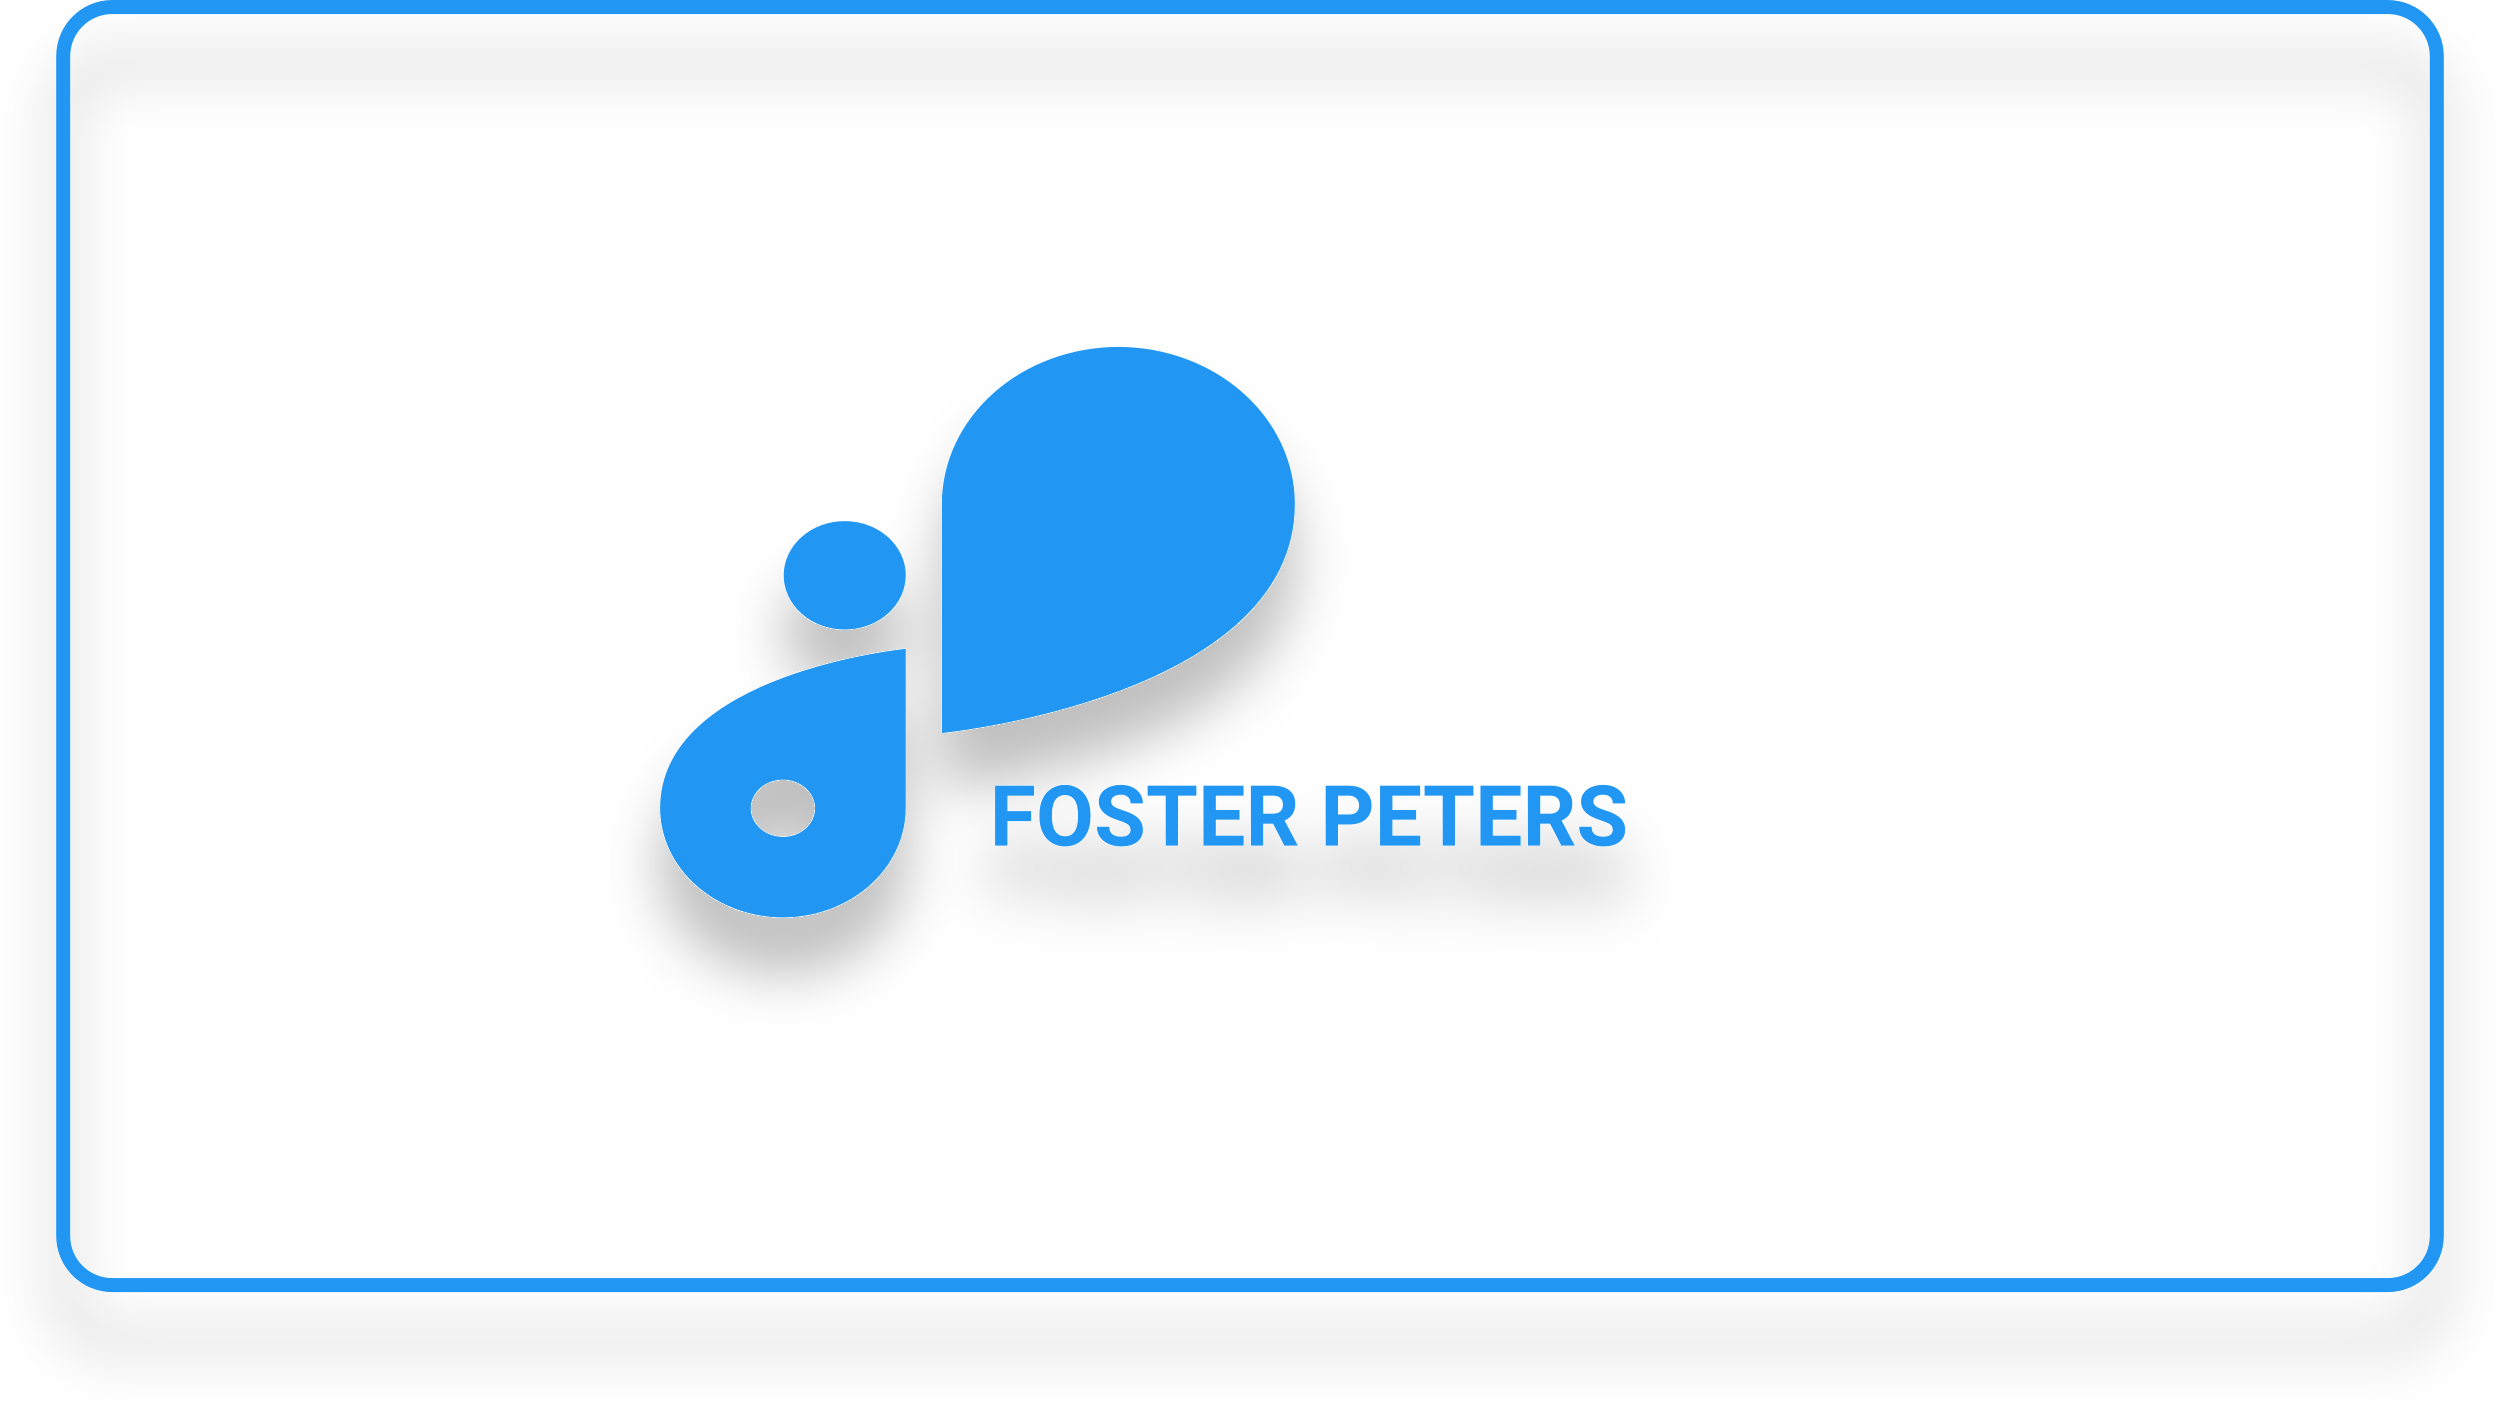
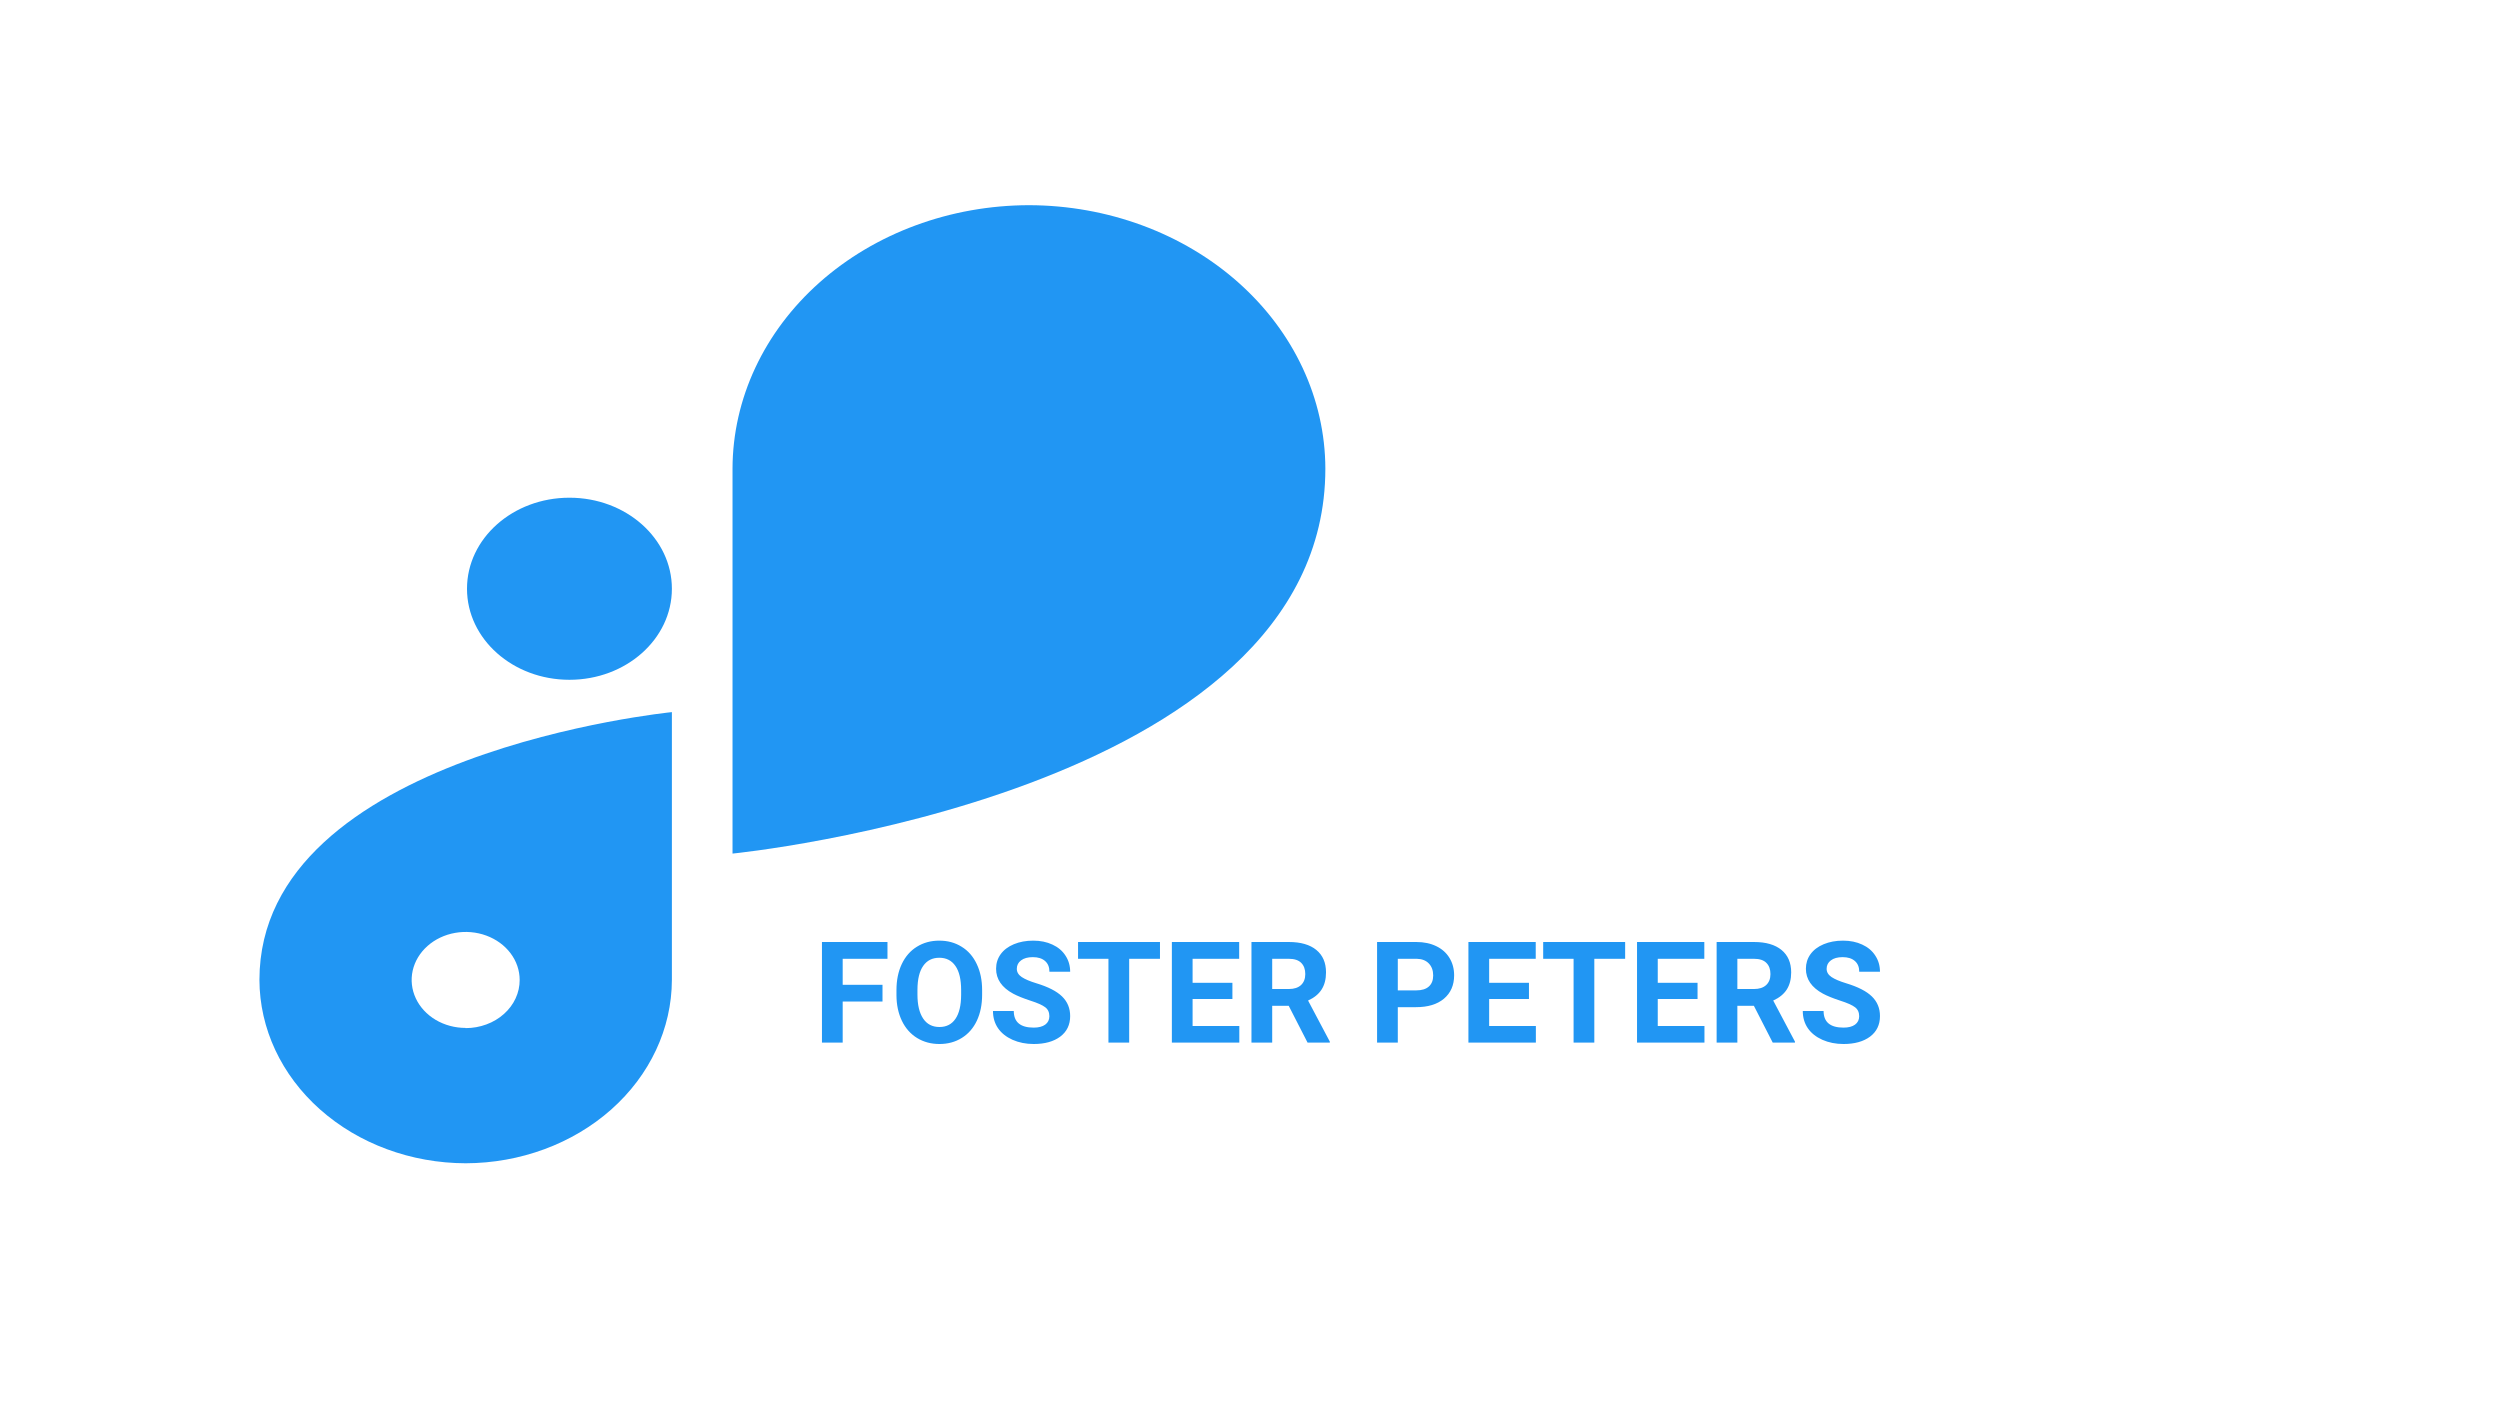
- <svg xmlns="http://www.w3.org/2000/svg" width="178" height="100" viewBox="0 0 178 100" fill="none">
-   <g filter="url(#filter0_d_1_812)">
-     <rect x="4.5" y="0.5" width="169" height="91" rx="3.5" stroke="#2196F3" />
-     <path d="M60.146 37.103H60.143C57.745 37.103 55.801 38.83 55.801 40.962V40.964C55.801 43.095 57.745 44.823 60.143 44.823H60.146C62.544 44.823 64.488 43.095 64.488 40.964V40.962C64.488 38.83 62.544 37.103 60.146 37.103Z" fill="#2196F3" />
-     <path d="M92.195 35.869C92.188 32.909 90.862 30.072 88.507 27.979C86.153 25.886 82.96 24.707 79.63 24.7V24.7C76.298 24.705 73.105 25.884 70.748 27.977C68.392 30.071 67.066 32.908 67.059 35.869V52.192C67.059 52.192 92.192 49.704 92.195 35.872V35.869Z" fill="#2196F3" />
-     <path d="M47 57.55C47.006 59.609 47.929 61.583 49.568 63.039C51.206 64.496 53.427 65.317 55.744 65.323C58.061 65.317 60.281 64.496 61.92 63.04C63.558 61.584 64.482 59.611 64.488 57.552V46.194C64.488 46.194 47 47.927 47 57.55ZM55.744 59.584C55.291 59.584 54.849 59.465 54.472 59.242C54.096 59.018 53.802 58.7 53.629 58.328C53.455 57.956 53.41 57.547 53.498 57.153C53.587 56.758 53.805 56.395 54.125 56.111C54.445 55.826 54.853 55.632 55.297 55.554C55.742 55.475 56.202 55.515 56.62 55.669C57.039 55.823 57.397 56.084 57.648 56.419C57.9 56.754 58.034 57.147 58.034 57.55C58.035 57.817 57.977 58.083 57.862 58.331C57.748 58.578 57.579 58.804 57.366 58.993C57.154 59.183 56.901 59.334 56.622 59.436C56.344 59.539 56.046 59.592 55.744 59.592V59.584Z" fill="#2196F3" />
-     <path d="M73.418 58.464H71.73V60.207H70.851V55.941H73.629V56.653H71.73V57.755H73.418V58.464ZM77.642 58.171C77.642 58.591 77.568 58.959 77.42 59.275C77.271 59.592 77.058 59.836 76.781 60.008C76.506 60.18 76.189 60.266 75.832 60.266C75.478 60.266 75.163 60.181 74.885 60.011C74.608 59.841 74.393 59.599 74.241 59.284C74.089 58.968 74.011 58.604 74.01 58.194V57.983C74.01 57.563 74.085 57.194 74.235 56.876C74.387 56.556 74.601 56.31 74.877 56.141C75.154 55.969 75.47 55.883 75.826 55.883C76.181 55.883 76.497 55.969 76.772 56.141C77.049 56.31 77.263 56.556 77.414 56.876C77.566 57.194 77.642 57.562 77.642 57.98V58.171ZM76.752 57.977C76.752 57.53 76.672 57.19 76.511 56.958C76.351 56.725 76.123 56.609 75.826 56.609C75.531 56.609 75.303 56.724 75.143 56.955C74.983 57.184 74.902 57.519 74.9 57.963V58.171C74.9 58.606 74.98 58.944 75.14 59.184C75.3 59.425 75.531 59.545 75.832 59.545C76.127 59.545 76.353 59.43 76.511 59.199C76.67 58.967 76.75 58.629 76.752 58.185V57.977ZM80.493 59.088C80.493 58.922 80.434 58.795 80.317 58.707C80.2 58.617 79.989 58.523 79.684 58.426C79.38 58.326 79.138 58.228 78.961 58.133C78.476 57.871 78.234 57.518 78.234 57.075C78.234 56.845 78.299 56.639 78.427 56.46C78.558 56.278 78.745 56.137 78.987 56.035C79.231 55.934 79.505 55.883 79.807 55.883C80.112 55.883 80.383 55.938 80.622 56.05C80.86 56.159 81.045 56.314 81.175 56.516C81.308 56.717 81.375 56.945 81.375 57.201H80.496C80.496 57.006 80.434 56.854 80.311 56.747C80.188 56.638 80.015 56.583 79.793 56.583C79.578 56.583 79.411 56.629 79.292 56.721C79.172 56.81 79.113 56.93 79.113 57.078C79.113 57.217 79.182 57.333 79.321 57.427C79.462 57.52 79.668 57.608 79.939 57.69C80.439 57.841 80.803 58.027 81.032 58.25C81.26 58.472 81.375 58.75 81.375 59.082C81.375 59.451 81.235 59.741 80.956 59.952C80.677 60.161 80.3 60.266 79.828 60.266C79.5 60.266 79.201 60.206 78.931 60.087C78.662 59.966 78.456 59.801 78.313 59.592C78.172 59.383 78.102 59.141 78.102 58.865H78.984C78.984 59.336 79.265 59.571 79.828 59.571C80.037 59.571 80.2 59.529 80.317 59.445C80.434 59.359 80.493 59.24 80.493 59.088ZM85.183 56.653H83.877V60.207H82.998V56.653H81.709V55.941H85.183V56.653ZM88.254 58.358H86.566V59.501H88.547V60.207H85.687V55.941H88.541V56.653H86.566V57.67H88.254V58.358ZM90.641 58.645H89.941V60.207H89.062V55.941H90.647C91.151 55.941 91.54 56.054 91.813 56.278C92.087 56.503 92.223 56.82 92.223 57.23C92.223 57.521 92.16 57.764 92.033 57.96C91.908 58.153 91.718 58.307 91.462 58.423L92.385 60.166V60.207H91.441L90.641 58.645ZM89.941 57.934H90.65C90.871 57.934 91.042 57.878 91.163 57.767C91.284 57.653 91.344 57.498 91.344 57.301C91.344 57.099 91.287 56.941 91.172 56.826C91.058 56.711 90.883 56.653 90.647 56.653H89.941V57.934ZM95.267 58.704V60.207H94.388V55.941H96.052C96.373 55.941 96.654 56 96.896 56.117C97.14 56.234 97.328 56.401 97.459 56.618C97.59 56.833 97.655 57.078 97.655 57.353C97.655 57.771 97.511 58.101 97.224 58.344C96.939 58.584 96.544 58.704 96.038 58.704H95.267ZM95.267 57.992H96.052C96.285 57.992 96.462 57.937 96.583 57.828C96.706 57.719 96.767 57.562 96.767 57.359C96.767 57.15 96.706 56.981 96.583 56.852C96.46 56.724 96.29 56.657 96.073 56.653H95.267V57.992ZM100.828 58.358H99.14V59.501H101.121V60.207H98.261V55.941H101.115V56.653H99.14V57.67H100.828V58.358ZM104.906 56.653H103.599V60.207H102.72V56.653H101.431V55.941H104.906V56.653ZM107.976 58.358H106.289V59.501H108.269V60.207H105.41V55.941H108.263V56.653H106.289V57.67H107.976V58.358ZM110.364 58.645H109.664V60.207H108.785V55.941H110.37C110.874 55.941 111.262 56.054 111.536 56.278C111.809 56.503 111.946 56.82 111.946 57.23C111.946 57.521 111.883 57.764 111.756 57.96C111.631 58.153 111.44 58.307 111.184 58.423L112.107 60.166V60.207H111.164L110.364 58.645ZM109.664 57.934H110.373C110.593 57.934 110.764 57.878 110.885 57.767C111.007 57.653 111.067 57.498 111.067 57.301C111.067 57.099 111.009 56.941 110.894 56.826C110.781 56.711 110.606 56.653 110.37 56.653H109.664V57.934ZM114.829 59.088C114.829 58.922 114.77 58.795 114.653 58.707C114.536 58.617 114.325 58.523 114.02 58.426C113.716 58.326 113.474 58.228 113.297 58.133C112.812 57.871 112.57 57.518 112.57 57.075C112.57 56.845 112.634 56.639 112.763 56.46C112.894 56.278 113.081 56.137 113.323 56.035C113.567 55.934 113.841 55.883 114.143 55.883C114.448 55.883 114.719 55.938 114.958 56.05C115.196 56.159 115.381 56.314 115.511 56.516C115.644 56.717 115.711 56.945 115.711 57.201H114.832C114.832 57.006 114.77 56.854 114.647 56.747C114.524 56.638 114.351 56.583 114.129 56.583C113.914 56.583 113.747 56.629 113.628 56.721C113.508 56.81 113.449 56.93 113.449 57.078C113.449 57.217 113.518 57.333 113.657 57.427C113.798 57.52 114.004 57.608 114.275 57.69C114.775 57.841 115.139 58.027 115.368 58.25C115.596 58.472 115.711 58.75 115.711 59.082C115.711 59.451 115.571 59.741 115.292 59.952C115.012 60.161 114.636 60.266 114.164 60.266C113.836 60.266 113.537 60.206 113.267 60.087C112.998 59.966 112.792 59.801 112.649 59.592C112.508 59.383 112.438 59.141 112.438 58.865H113.32C113.32 59.336 113.601 59.571 114.164 59.571C114.373 59.571 114.536 59.529 114.653 59.445C114.77 59.359 114.829 59.24 114.829 59.088Z" fill="#2196F3" />
-   </g>
-   <defs>
-     <filter id="filter0_d_1_812" x="0" y="0" width="178" height="100" filterUnits="userSpaceOnUse" color-interpolation-filters="sRGB">
-       <feFlood flood-opacity="0" result="BackgroundImageFix" />
-       <feColorMatrix in="SourceAlpha" type="matrix" values="0 0 0 0 0 0 0 0 0 0 0 0 0 0 0 0 0 0 127 0" result="hardAlpha" />
-       <feOffset dy="4" />
-       <feGaussianBlur stdDeviation="2" />
-       <feComposite in2="hardAlpha" operator="out" />
-       <feColorMatrix type="matrix" values="0 0 0 0 0 0 0 0 0 0 0 0 0 0 0 0 0 0 0.25 0" />
-       <feBlend mode="normal" in2="BackgroundImageFix" result="effect1_dropShadow_1_812" />
-       <feBlend mode="normal" in="SourceGraphic" in2="effect1_dropShadow_1_812" result="shape" />
-     </filter>
-   </defs>
+ <svg xmlns="http://www.w3.org/2000/svg" width="106" height="60" viewBox="0 0 106 60" fill="none">
+   <path d="M24.146 21.103H24.143C21.745 21.103 19.801 22.83 19.801 24.962V24.964C19.801 27.095 21.745 28.823 24.143 28.823H24.146C26.544 28.823 28.488 27.095 28.488 24.964V24.962C28.488 22.83 26.544 21.103 24.146 21.103Z" fill="#2196F3" />
+   <path d="M56.195 19.869C56.188 16.909 54.862 14.072 52.507 11.979C50.153 9.886 46.96 8.707 43.63 8.7V8.7C40.298 8.705 37.105 9.884 34.748 11.977C32.392 14.071 31.066 16.908 31.059 19.869V36.192C31.059 36.192 56.192 33.704 56.195 19.872V19.869Z" fill="#2196F3" />
+   <path d="M11 41.55C11.006 43.609 11.929 45.583 13.568 47.039C15.206 48.496 17.427 49.317 19.744 49.323C22.061 49.317 24.281 48.496 25.92 47.04C27.558 45.584 28.482 43.611 28.488 41.552V30.194C28.488 30.194 11 31.927 11 41.55ZM19.744 43.584C19.291 43.584 18.849 43.465 18.472 43.242C18.096 43.018 17.802 42.7 17.629 42.328C17.455 41.956 17.41 41.547 17.498 41.153C17.587 40.758 17.805 40.395 18.125 40.111C18.445 39.826 18.853 39.632 19.297 39.554C19.742 39.475 20.202 39.515 20.62 39.669C21.039 39.823 21.396 40.084 21.648 40.419C21.9 40.754 22.034 41.147 22.034 41.55C22.035 41.817 21.977 42.083 21.862 42.331C21.748 42.578 21.579 42.804 21.366 42.993C21.154 43.183 20.901 43.334 20.622 43.436C20.344 43.539 20.046 43.592 19.744 43.592V43.584Z" fill="#2196F3" />
+   <path d="M37.418 42.464H35.73V44.207H34.851V39.941H37.629V40.653H35.73V41.755H37.418V42.464ZM41.642 42.171C41.642 42.591 41.568 42.959 41.42 43.275C41.271 43.592 41.058 43.836 40.781 44.008C40.506 44.18 40.189 44.266 39.832 44.266C39.478 44.266 39.163 44.181 38.885 44.011C38.608 43.841 38.393 43.599 38.241 43.284C38.089 42.968 38.011 42.604 38.01 42.194V41.983C38.01 41.563 38.085 41.194 38.235 40.876C38.387 40.556 38.601 40.31 38.877 40.141C39.154 39.969 39.47 39.883 39.826 39.883C40.181 39.883 40.497 39.969 40.772 40.141C41.05 40.31 41.263 40.556 41.414 40.876C41.566 41.194 41.642 41.562 41.642 41.98V42.171ZM40.752 41.977C40.752 41.53 40.672 41.19 40.511 40.958C40.351 40.725 40.123 40.609 39.826 40.609C39.531 40.609 39.303 40.724 39.143 40.955C38.983 41.184 38.902 41.519 38.9 41.963V42.171C38.9 42.606 38.98 42.944 39.14 43.184C39.3 43.425 39.531 43.545 39.832 43.545C40.127 43.545 40.353 43.43 40.511 43.199C40.67 42.967 40.75 42.629 40.752 42.185V41.977ZM44.493 43.088C44.493 42.922 44.434 42.795 44.317 42.707C44.2 42.617 43.989 42.523 43.684 42.426C43.38 42.326 43.138 42.228 42.961 42.133C42.476 41.871 42.234 41.518 42.234 41.075C42.234 40.845 42.298 40.639 42.427 40.46C42.558 40.278 42.745 40.137 42.987 40.035C43.231 39.934 43.505 39.883 43.807 39.883C44.112 39.883 44.383 39.938 44.622 40.05C44.86 40.159 45.045 40.314 45.175 40.516C45.308 40.717 45.375 40.945 45.375 41.201H44.496C44.496 41.006 44.434 40.854 44.311 40.747C44.188 40.638 44.015 40.583 43.793 40.583C43.578 40.583 43.411 40.629 43.292 40.721C43.172 40.81 43.113 40.93 43.113 41.078C43.113 41.217 43.182 41.333 43.321 41.427C43.462 41.52 43.668 41.608 43.939 41.69C44.439 41.841 44.803 42.027 45.032 42.25C45.26 42.472 45.375 42.75 45.375 43.082C45.375 43.451 45.235 43.741 44.956 43.952C44.676 44.161 44.3 44.266 43.828 44.266C43.5 44.266 43.201 44.206 42.931 44.087C42.662 43.966 42.456 43.801 42.313 43.592C42.172 43.383 42.102 43.141 42.102 42.865H42.984C42.984 43.336 43.265 43.571 43.828 43.571C44.037 43.571 44.2 43.529 44.317 43.445C44.434 43.359 44.493 43.24 44.493 43.088ZM49.183 40.653H47.877V44.207H46.998V40.653H45.709V39.941H49.183V40.653ZM52.254 42.358H50.566V43.501H52.547V44.207H49.687V39.941H52.541V40.653H50.566V41.67H52.254V42.358ZM54.641 42.645H53.941V44.207H53.062V39.941H54.647C55.151 39.941 55.54 40.054 55.813 40.278C56.087 40.503 56.223 40.82 56.223 41.23C56.223 41.521 56.16 41.764 56.033 41.96C55.908 42.153 55.718 42.307 55.462 42.423L56.385 44.166V44.207H55.441L54.641 42.645ZM53.941 41.934H54.65C54.871 41.934 55.042 41.878 55.163 41.767C55.284 41.653 55.344 41.498 55.344 41.301C55.344 41.099 55.287 40.941 55.172 40.826C55.058 40.711 54.883 40.653 54.647 40.653H53.941V41.934ZM59.267 42.704V44.207H58.388V39.941H60.052C60.373 39.941 60.654 40 60.896 40.117C61.14 40.234 61.328 40.401 61.459 40.618C61.59 40.833 61.655 41.078 61.655 41.353C61.655 41.771 61.511 42.101 61.224 42.344C60.939 42.584 60.544 42.704 60.038 42.704H59.267ZM59.267 41.992H60.052C60.285 41.992 60.462 41.937 60.583 41.828C60.706 41.719 60.767 41.562 60.767 41.359C60.767 41.15 60.706 40.981 60.583 40.852C60.46 40.724 60.29 40.657 60.073 40.653H59.267V41.992ZM64.828 42.358H63.14V43.501H65.121V44.207H62.261V39.941H65.115V40.653H63.14V41.67H64.828V42.358ZM68.906 40.653H67.599V44.207H66.72V40.653H65.431V39.941H68.906V40.653ZM71.976 42.358H70.289V43.501H72.269V44.207H69.41V39.941H72.263V40.653H70.289V41.67H71.976V42.358ZM74.364 42.645H73.664V44.207H72.785V39.941H74.37C74.874 39.941 75.262 40.054 75.536 40.278C75.809 40.503 75.946 40.82 75.946 41.23C75.946 41.521 75.882 41.764 75.756 41.96C75.631 42.153 75.44 42.307 75.184 42.423L76.107 44.166V44.207H75.164L74.364 42.645ZM73.664 41.934H74.373C74.593 41.934 74.764 41.878 74.885 41.767C75.007 41.653 75.067 41.498 75.067 41.301C75.067 41.099 75.01 40.941 74.894 40.826C74.781 40.711 74.606 40.653 74.37 40.653H73.664V41.934ZM78.829 43.088C78.829 42.922 78.77 42.795 78.653 42.707C78.536 42.617 78.325 42.523 78.02 42.426C77.716 42.326 77.474 42.228 77.297 42.133C76.812 41.871 76.57 41.518 76.57 41.075C76.57 40.845 76.635 40.639 76.763 40.46C76.894 40.278 77.081 40.137 77.323 40.035C77.567 39.934 77.841 39.883 78.143 39.883C78.448 39.883 78.719 39.938 78.958 40.05C79.196 40.159 79.381 40.314 79.511 40.516C79.644 40.717 79.711 40.945 79.711 41.201H78.832C78.832 41.006 78.77 40.854 78.647 40.747C78.524 40.638 78.351 40.583 78.129 40.583C77.914 40.583 77.747 40.629 77.628 40.721C77.508 40.81 77.449 40.93 77.449 41.078C77.449 41.217 77.518 41.333 77.657 41.427C77.797 41.52 78.004 41.608 78.275 41.69C78.775 41.841 79.139 42.027 79.368 42.25C79.596 42.472 79.711 42.75 79.711 43.082C79.711 43.451 79.571 43.741 79.292 43.952C79.012 44.161 78.636 44.266 78.164 44.266C77.836 44.266 77.537 44.206 77.267 44.087C76.998 43.966 76.792 43.801 76.649 43.592C76.508 43.383 76.438 43.141 76.438 42.865H77.32C77.32 43.336 77.601 43.571 78.164 43.571C78.373 43.571 78.536 43.529 78.653 43.445C78.77 43.359 78.829 43.24 78.829 43.088Z" fill="#2196F3" />
</svg>
